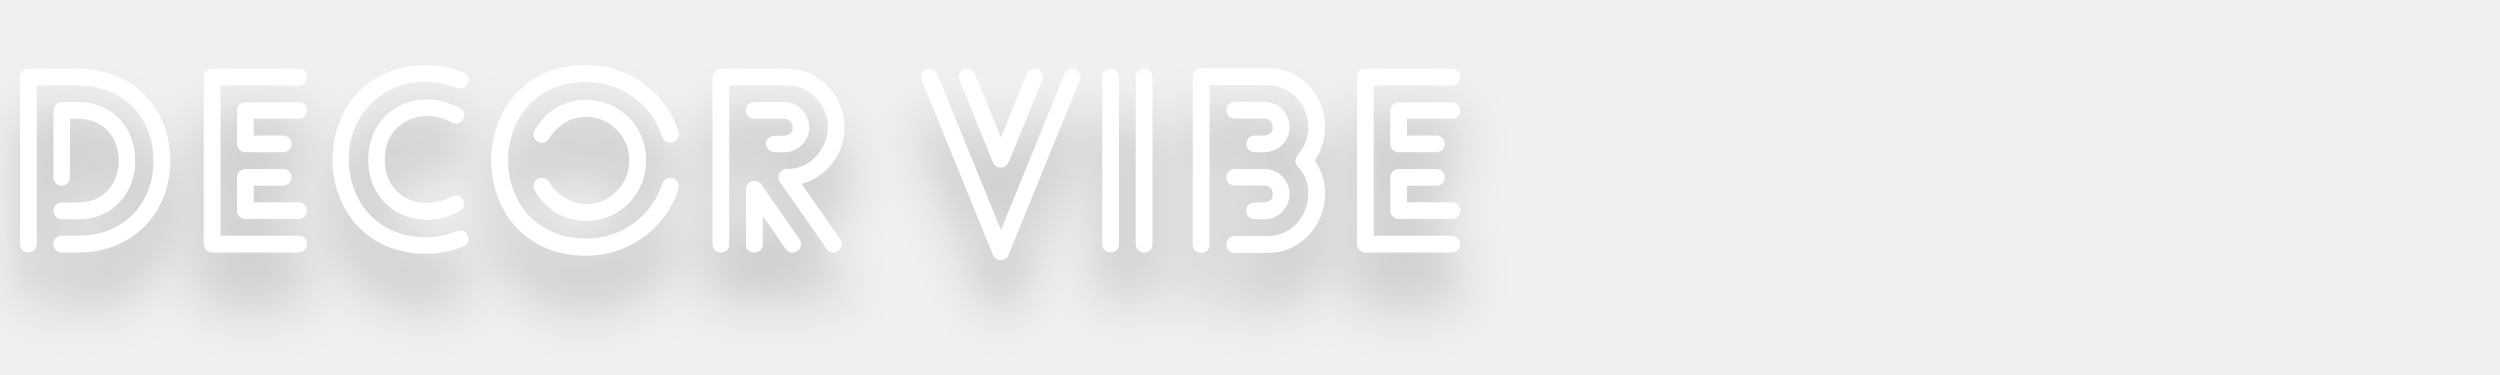
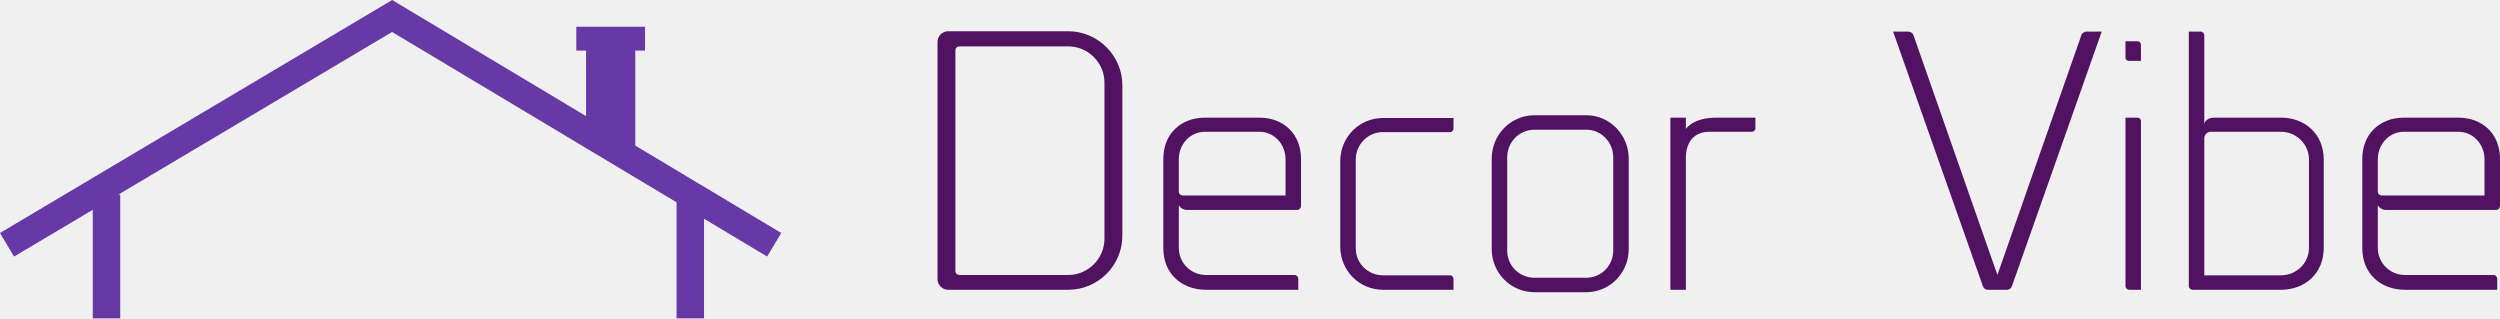
- <svg xmlns="http://www.w3.org/2000/svg" width="200" height="30" fill="none">
-   <g filter="url(#filter0_d)">
-     <path d="M6.26 17.54 l-1.32 0 c-0.36 0 -0.66 -0.3 -0.66 -0.68 c0 -0.36 0.3 -0.66 0.66 -0.66 l1.32 0 c1.98 0 3.24 -1.46 3.24 -3.36 c0 -1.88 -1.26 -3.34 -3.24 -3.34 l-0.66 0 l0 4.68 c0 0.38 -0.28 0.68 -0.66 0.68 c-0.36 0 -0.66 -0.3 -0.66 -0.68 l0 -5.34 c0 -0.38 0.3 -0.68 0.66 -0.68 l1.32 0 c2.74 0 4.56 2.06 4.56 4.68 c0 2.64 -1.82 4.7 -4.56 4.7 l0 0 z M2.94 19.54 c0 0.36 -0.3 0.66 -0.68 0.66 c-0.36 0 -0.66 -0.3 -0.66 -0.66 l0 -13.38 c0 -0.36 0.3 -0.66 0.66 -0.66 l4 0 c4.34 0 7.36 3.12 7.36 7.34 c0 4.24 -3.02 7.36 -7.36 7.36 l-1.34 0 c-0.36 0 -0.66 -0.3 -0.66 -0.66 c0 -0.38 0.3 -0.68 0.66 -0.68 l1.34 0 c3.58 0 6.02 -2.52 6.02 -6.02 c0 -3.48 -2.44 -6 -6.02 -6 l-3.32 0 l0 12.7 l0 0 z M23.88 8.18 c0.38 0 0.68 0.28 0.68 0.66 c0 0.36 -0.3 0.66 -0.68 0.66 l-3.58 0 l0 1.34 l2.34 0 c0.38 0 0.68 0.3 0.68 0.68 c0 0.36 -0.3 0.66 -0.68 0.66 l-3 0 c-0.38 0 -0.68 -0.3 -0.68 -0.66 l0 -2.68 c0 -0.38 0.3 -0.66 0.68 -0.66 l4.24 0 l0 0 z M22.64 13.52 c0.38 0 0.68 0.3 0.68 0.66 c0 0.38 -0.3 0.68 -0.68 0.68 l-2.34 0 l0 1.32 l3.58 0 c0.38 0 0.68 0.3 0.68 0.68 c0 0.36 -0.3 0.66 -0.68 0.66 l-4.24 0 c-0.38 0 -0.68 -0.3 -0.68 -0.66 l0 -2.68 c0 -0.36 0.3 -0.66 0.68 -0.66 l3 0 l0 0 z M23.88 18.86 c0.38 0 0.68 0.3 0.68 0.68 c0 0.36 -0.3 0.66 -0.68 0.66 l-6.92 0 c-0.36 0 -0.66 -0.3 -0.66 -0.66 l0 -13.38 c0 -0.36 0.3 -0.66 0.66 -0.66 l6.92 0 c0.38 0 0.68 0.3 0.68 0.66 c0 0.38 -0.3 0.68 -0.68 0.68 l-6.24 0 l0 12.02 l6.24 0 l0 0 z M37.08 5.8 c0.8 0.34 0.3 1.56 -0.52 1.24 c-0.8 -0.34 -1.64 -0.5 -2.5 -0.5 c-3.6 0 -6.16 2.72 -6.16 6.24 c0.02 3.14 2.12 6.2 6.22 6.2 c0.86 0 1.66 -0.18 2.44 -0.48 c0.82 -0.34 1.32 0.9 0.52 1.22 c-0.94 0.38 -1.94 0.58 -2.96 0.58 c-4.98 0 -7.5 -3.74 -7.52 -7.48 c-0.02 -3.8 2.48 -7.6 7.52 -7.6 c1.02 0 2.02 0.2 2.96 0.58 l0 0 z M36.16 15.72 c0.76 -0.4 1.4 0.74 0.62 1.16 c-0.86 0.5 -1.8 0.72 -2.72 0.7 c-2.44 -0.04 -4.6 -1.84 -4.6 -4.8 c0 -4.12 4.08 -5.94 7.32 -4.12 c0.78 0.4 0.14 1.58 -0.62 1.14 c-2.32 -1.28 -5.38 -0.14 -5.38 2.98 c0 2.2 1.54 3.4 3.26 3.46 c0.7 0.02 1.44 -0.14 2.12 -0.52 l0 0 z M54.28 10.54 c0.1 0.36 -0.08 0.74 -0.44 0.84 c-0.36 0.12 -0.76 -0.08 -0.86 -0.44 c-0.42 -1.28 -1.22 -2.38 -2.32 -3.18 c-1.04 -0.74 -2.34 -1.2 -3.76 -1.2 c-8.34 0 -8.34 12.52 0 12.52 c1.42 0 2.72 -0.44 3.76 -1.2 c1.1 -0.78 1.9 -1.88 2.32 -3.18 c0.1 -0.36 0.5 -0.54 0.86 -0.44 s0.54 0.5 0.44 0.86 c-0.5 1.56 -1.5 2.92 -2.8 3.86 c-1.3 0.92 -2.86 1.48 -4.58 1.48 c-10.14 0 -10.14 -15.26 0 -15.26 c1.72 0 3.28 0.54 4.58 1.46 c1.3 0.96 2.3 2.3 2.8 3.88 l0 0 z M42.78 15.24 c-0.2 -0.34 -0.08 -0.72 0.24 -0.92 c0.34 -0.18 0.74 -0.08 0.92 0.26 c0.32 0.52 0.76 0.98 1.28 1.26 c0.48 0.3 1.06 0.48 1.68 0.48 c0.96 0 1.82 -0.38 2.42 -1.02 c0.64 -0.62 1.02 -1.5 1.02 -2.48 c0 -0.96 -0.38 -1.84 -1.02 -2.46 c-0.6 -0.62 -1.46 -1.02 -2.42 -1.02 c-0.62 0 -1.18 0.16 -1.68 0.46 c-0.52 0.3 -0.96 0.74 -1.28 1.26 c-0.18 0.34 -0.58 0.46 -0.92 0.28 c-0.32 -0.18 -0.44 -0.6 -0.24 -0.94 c0.42 -0.74 1.02 -1.36 1.74 -1.78 s1.54 -0.64 2.38 -0.64 c1.34 0 2.54 0.54 3.42 1.42 c0.84 0.88 1.38 2.08 1.38 3.42 s-0.54 2.54 -1.38 3.42 c-0.88 0.9 -2.08 1.44 -3.42 1.44 c-0.84 0 -1.66 -0.24 -2.38 -0.64 c-0.72 -0.44 -1.32 -1.06 -1.74 -1.8 l0 0 z M62.72 12.18 c-0.18 0 -0.44 0.02 -0.66 0 c-1.04 -0.06 -1.08 -1.32 0 -1.32 c0.62 0 1.36 0.1 1.36 -0.68 c0 -0.4 -0.32 -0.68 -0.7 -0.68 l-2.38 0 c-0.88 0 -0.88 -1.34 0 -1.34 l2.38 0 c1.22 0 2.02 1.02 2.02 2.04 c0 1.12 -0.92 1.98 -2.02 1.98 l0 0 z M63.96 19.14 c0.5 0.72 -0.58 1.5 -1.1 0.78 l-1.84 -2.66 l0 2.28 c0 0.88 -1.34 0.88 -1.34 0 l0 -4.36 c0 -0.72 0.84 -0.92 1.22 -0.42 l3.06 4.38 l0 0 z M58.34 19.54 c0 0.88 -1.34 0.88 -1.34 0 l0 -13.38 c0 -0.36 0.32 -0.66 0.68 -0.66 l5.26 0 c4.1 0 6.16 5.02 3.28 7.98 c-0.58 0.58 -1.3 1.02 -2.1 1.22 l3.1 4.44 c0.5 0.72 -0.6 1.5 -1.08 0.78 l-3.7 -5.3 c-0.4 -0.52 0 -1.1 0.5 -1.1 c2.94 0 4.38 -3.64 2.32 -5.72 c-0.6 -0.6 -1.42 -0.96 -2.32 -0.96 l-4.6 0 l0 12.7 l0 0 z M76.78 6.42 c-0.16 -0.36 0.02 -0.72 0.34 -0.88 c0.36 -0.12 0.74 0.04 0.88 0.38 l2.08 5.06 l2.06 -5.06 c0.12 -0.34 0.52 -0.5 0.86 -0.38 c0.34 0.16 0.5 0.52 0.38 0.88 l-2.7 6.58 c-0.22 0.54 -1 0.54 -1.24 0 l-2.66 -6.58 l0 0 z M85.16 5.92 c0.14 -0.34 0.54 -0.5 0.86 -0.38 c0.34 0.16 0.5 0.52 0.36 0.88 l-5.7 13.98 c-0.24 0.56 -1 0.56 -1.24 0 l-5.7 -13.98 c-0.12 -0.36 0.02 -0.72 0.38 -0.88 c0.34 -0.12 0.72 0.04 0.86 0.38 l5.1 12.48 l5.08 -12.48 l0 0 z M92.2 19.54 c0 0.36 -0.3 0.66 -0.66 0.66 c-0.38 0 -0.68 -0.3 -0.68 -0.66 l0 -13.38 c0 -0.36 0.3 -0.66 0.68 -0.66 c0.36 0 0.66 0.3 0.66 0.66 l0 13.38 l0 0 z M89.52 19.54 c0 0.36 -0.3 0.66 -0.66 0.66 c-0.38 0 -0.68 -0.3 -0.68 -0.66 l0 -13.38 c0 -0.36 0.3 -0.66 0.68 -0.66 c0.36 0 0.66 0.3 0.66 0.66 l0 13.38 l0 0 z M101.12 17.54 c-0.48 0 -1.42 0.14 -1.42 -0.68 c0 -1.3 2.12 -0.02 2.12 -1.34 c0 -0.4 -0.28 -0.68 -0.7 -0.68 l-2.34 0 c-0.88 0 -0.88 -1.32 0 -1.32 l2.34 0 c1.86 0 2.72 2.18 1.44 3.44 c-0.36 0.36 -0.86 0.58 -1.44 0.58 l0 0 z M98.78 9.48 c-0.88 0 -0.88 -1.34 0 -1.34 l2.34 0 c1.86 0 2.72 2.22 1.44 3.46 c-0.68 0.66 -1.36 0.58 -2.18 0.58 c-0.88 0 -0.88 -1.34 0 -1.34 c0.54 0 1.44 0.14 1.44 -0.68 c0 -0.38 -0.28 -0.68 -0.7 -0.68 l-2.34 0 l0 0 z M96.76 19.56 c0 0.88 -1.34 0.88 -1.34 0 l0 -13.44 c0 -0.36 0.3 -0.68 0.66 -0.68 l5.28 0 c2.74 0 4.64 2.16 4.64 4.68 c0 0.94 -0.24 1.88 -0.82 2.72 c2.12 3.08 -0.06 7.4 -3.8 7.4 l-2.6 0 c-0.88 0 -0.88 -1.36 0 -1.36 l2.6 0 c3.06 0 4.22 -3.74 2.46 -5.54 c-0.78 -0.84 0.82 -1.08 0.82 -3.18 c0 -1.84 -1.46 -3.36 -3.3 -3.36 l-4.6 0 l0 12.76 l0 0 z M116.14 8.18 c0.38 0 0.68 0.28 0.68 0.66 c0 0.36 -0.3 0.66 -0.68 0.66 l-3.58 0 l0 1.34 l2.34 0 c0.38 0 0.68 0.3 0.68 0.68 c0 0.36 -0.3 0.66 -0.68 0.66 l-3 0 c-0.38 0 -0.68 -0.3 -0.68 -0.66 l0 -2.68 c0 -0.38 0.3 -0.66 0.68 -0.66 l4.24 0 l0 0 z M114.9 13.52 c0.38 0 0.68 0.3 0.68 0.66 c0 0.38 -0.3 0.68 -0.68 0.68 l-2.34 0 l0 1.32 l3.58 0 c0.38 0 0.68 0.3 0.68 0.68 c0 0.36 -0.3 0.66 -0.68 0.66 l-4.24 0 c-0.38 0 -0.68 -0.3 -0.68 -0.66 l0 -2.68 c0 -0.36 0.3 -0.66 0.68 -0.66 l3 0 l0 0 z M116.14 18.86 c0.38 0 0.68 0.3 0.68 0.68 c0 0.36 -0.3 0.66 -0.68 0.66 l-6.92 0 c-0.36 0 -0.66 -0.3 -0.66 -0.66 l0 -13.38 c0 -0.36 0.3 -0.66 0.66 -0.66 l6.92 0 c0.38 0 0.68 0.3 0.68 0.66 c0 0.38 -0.3 0.68 -0.68 0.68 l-6.24 0 l0 12.02 l6.24 0 l0 0 z" fill="#fff" />
+ <svg xmlns="http://www.w3.org/2000/svg" viewBox="0 0 320 40.743" preserveAspectRatio="xMidYMid meet" class="css-1uxicuq" id="ccbgdbdc">
+   <defs id="SvgjsDefs1224" />
+   <g id="SvgjsG1225" featurekey="symbolFeature-0" transform="matrix(1.161089,0,0,1.161089,-8.054478,-37.68316)" fill="#6639a6">
+     <polygon points="76.972,48.505 76.971,38.03 78.048,38.03 78.048,35.399 70.469,35.4 70.47,38.031 71.545,38.031 71.546,45.256   50.169,32.455 6.937,58.138 8.483,60.74 17.164,55.582 17.164,67.545 20.191,67.545 20.191,53.906 19.987,53.906 50.163,35.979   81.523,54.758 81.523,67.545 84.55,67.545 84.55,56.57 91.508,60.737 93.063,58.14 " />
  </g>
-   <defs>
-     <filter id="filter0_d" filterUnits="userSpaceOnUse" color-interpolation-filters="sRGB">
-       <feFlood flood-opacity="0" result="BackgroundImageFix" />
-       <feColorMatrix in="SourceAlpha" type="matrix" values="0 0 0 0 0 0 0 0 0 0 0 0 0 0 0 0 0 0 1 0" />
-       <feOffset dy="4" />
-       <feGaussianBlur stdDeviation="2" />
-       <feColorMatrix type="matrix" values="0 0 0 0 0 0 0 0 0 0 0 0 0 0 0 0 0 0 0.25 0" />
-       <feBlend mode="normal" in2="BackgroundImageFix" result="effect1_dropShadow" />
-       <feBlend mode="normal" in="SourceGraphic" in2="effect1_dropShadow" result="shape" />
-     </filter>
-   </defs>
+   <g id="SvgjsG1226" featurekey="nameFeature-0" transform="matrix(1.101564,0,0,1.101564,117.2681,-6.971579)" fill="#521262">
+     <path d="M2.48 38.76 l0 -27.56 c0 -0.68 0.56 -1.24 1.24 -1.24 l13.96 0 c3.44 0 6.28 2.84 6.28 6.28 l0 17.48 c0 3.48 -2.84 6.28 -6.28 6.28 l-13.96 0 c-0.68 0 -1.24 -0.56 -1.24 -1.24 z M5.04 38.28 l12.64 0 c2.28 0 4.2 -1.88 4.2 -4.2 l0 -18.16 c0 -2.32 -1.92 -4.2 -4.2 -4.2 l-12.64 0 c-0.28 0 -0.48 0.2 -0.48 0.44 l0 25.64 c0 0.28 0.2 0.48 0.48 0.48 z M33.68 40 c-2.76 0 -4.96 -1.8 -4.96 -4.84 l0 -10.36 c0 -3 2.12 -4.8 4.84 -4.8 l6.32 0 c2.72 0 4.84 1.8 4.84 4.8 l0 5.44 c0 0.28 -0.2 0.48 -0.44 0.48 l-12.84 0 c-0.36 0 -0.68 -0.2 -0.88 -0.48 l-0.04 0 l0 4.88 c0 1.76 1.4 3.16 3.16 3.16 l10.28 0 c0.24 0 0.44 0.2 0.44 0.44 l0 1.28 l-10.72 0 z M39.88 21.64 l-6.32 0 c-1.72 0 -3.04 1.44 -3.04 3.2 l0 3.76 c0 0.24 0.16 0.4 0.44 0.44 l11.96 0 l0 -4.2 c0 -1.76 -1.32 -3.2 -3.04 -3.2 z M49.28 35 l0 -9.96 c0 -2.76 2.2 -5 4.96 -5 l8.2 0 l0 1.2 c0 0.24 -0.16 0.44 -0.4 0.44 l-7.8 0 c-1.76 0 -3.16 1.44 -3.16 3.2 l0 10.28 c0 1.76 1.4 3.16 3.16 3.16 l7.8 0 c0.24 0 0.4 0.2 0.4 0.44 l0 1.24 l-8.2 0 c-2.76 0 -4.96 -2.24 -4.96 -5 z M77.88 40.28 l-6.04 0 c-2.76 0 -4.96 -2.24 -4.96 -5 l0 -10.52 c0 -2.76 2.2 -5.04 4.96 -5.04 l6.04 0 c2.72 0 4.92 2.28 4.92 5.04 l0 10.52 c0 2.76 -2.2 5 -4.92 5 z M77.88 21.4 l-6.04 0 c-1.76 0 -3.16 1.44 -3.16 3.2 l0 10.84 c0 1.76 1.4 3.16 3.16 3.16 l6.04 0 c1.72 0 3.12 -1.4 3.12 -3.16 l0 -10.84 c0 -1.76 -1.4 -3.2 -3.12 -3.2 z M87.64 20 l1.8 0 l0 1.32 s0.8 -1.32 3.52 -1.32 l4.56 0 l0 1.24 c0 0.24 -0.2 0.4 -0.44 0.4 l-4.92 0 c-2.8 0 -2.72 2.88 -2.72 2.88 l0 15.48 l-1.8 0 l0 -20 z M123.96 39.6 l-10.44 -29.6 l1.76 0 c0.24 0 0.52 0.16 0.6 0.4 l9.76 27.88 l9.76 -27.88 c0.08 -0.24 0.36 -0.4 0.6 -0.4 l1.76 0 l-10.44 29.6 c-0.08 0.24 -0.32 0.4 -0.56 0.4 l-2.24 0 c-0.24 0 -0.48 -0.16 -0.56 -0.4 z M140.52 39.56 l0 -19.56 l1.36 0 c0.24 0 0.44 0.16 0.44 0.4 l0 19.6 l-1.36 0 c-0.24 0 -0.44 -0.2 -0.44 -0.44 z M140.52 13 l0 -1.88 l1.4 0 c0.24 0 0.4 0.2 0.4 0.4 l0 1.88 l-1.4 0 c-0.24 0 -0.4 -0.16 -0.4 -0.4 z M158.6 20 c2.76 0 4.96 1.88 4.96 4.88 l0 10.24 c0 3 -2.2 4.88 -4.96 4.88 l-10.28 0 c-0.24 0 -0.44 -0.2 -0.44 -0.44 l0 -29.56 l1.36 0 c0.24 0 0.44 0.2 0.44 0.44 l0 10.32 c0.04 -0.44 0.56 -0.76 1.12 -0.76 l7.8 0 z M161.84 35.16 l0 -10.32 c0 -1.76 -1.48 -3.2 -3.24 -3.2 l-8.24 0 c-0.36 0.04 -0.64 0.32 -0.68 0.72 l0 3.72 l0 12.24 l8.92 0 c1.76 0 3.24 -1.4 3.24 -3.16 z M173 40 c-2.76 0 -4.96 -1.8 -4.96 -4.84 l0 -10.36 c0 -3 2.12 -4.8 4.84 -4.8 l6.32 0 c2.72 0 4.84 1.8 4.84 4.8 l0 5.44 c0 0.28 -0.2 0.48 -0.44 0.48 l-12.84 0 c-0.36 0 -0.68 -0.2 -0.88 -0.48 l-0.04 0 l0 4.88 c0 1.76 1.4 3.16 3.16 3.16 l10.28 0 c0.24 0 0.44 0.2 0.44 0.44 l0 1.28 l-10.72 0 z M179.2 21.64 l-6.32 0 c-1.72 0 -3.04 1.44 -3.04 3.2 l0 3.76 c0 0.24 0.16 0.4 0.44 0.44 l11.96 0 l0 -4.2 c0 -1.76 -1.32 -3.2 -3.04 -3.2 z" />
+   </g>
</svg>
